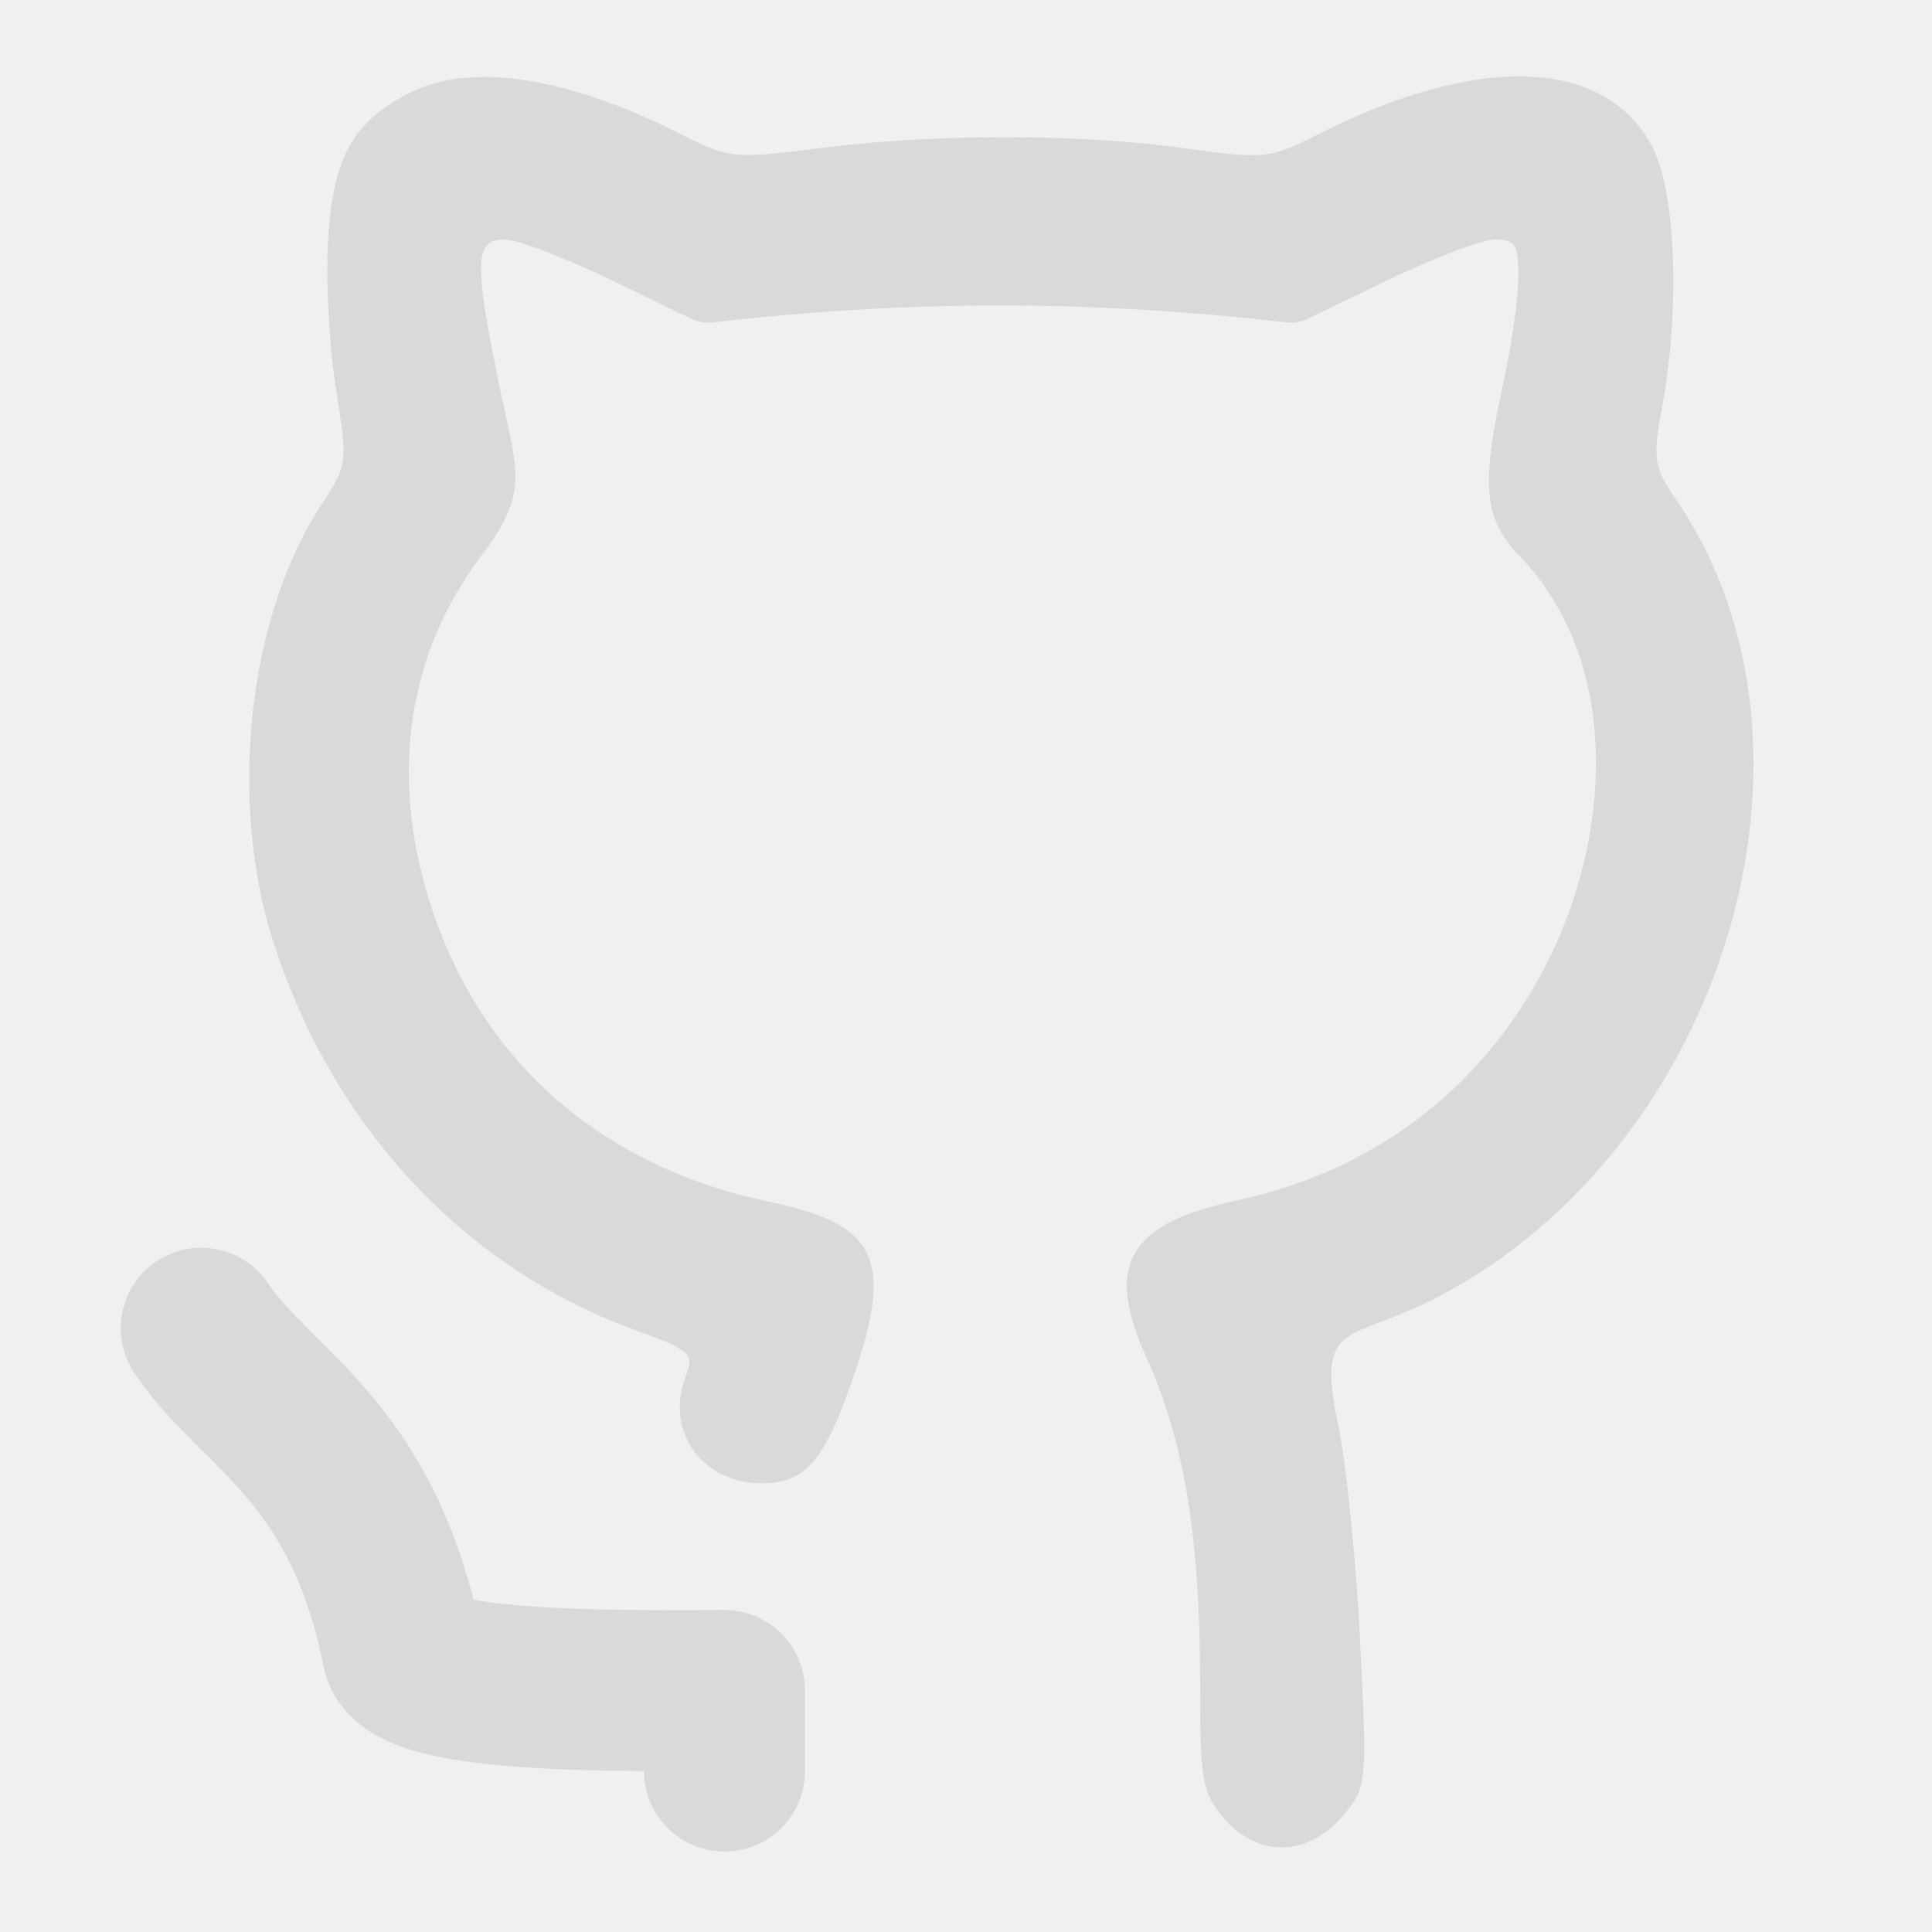
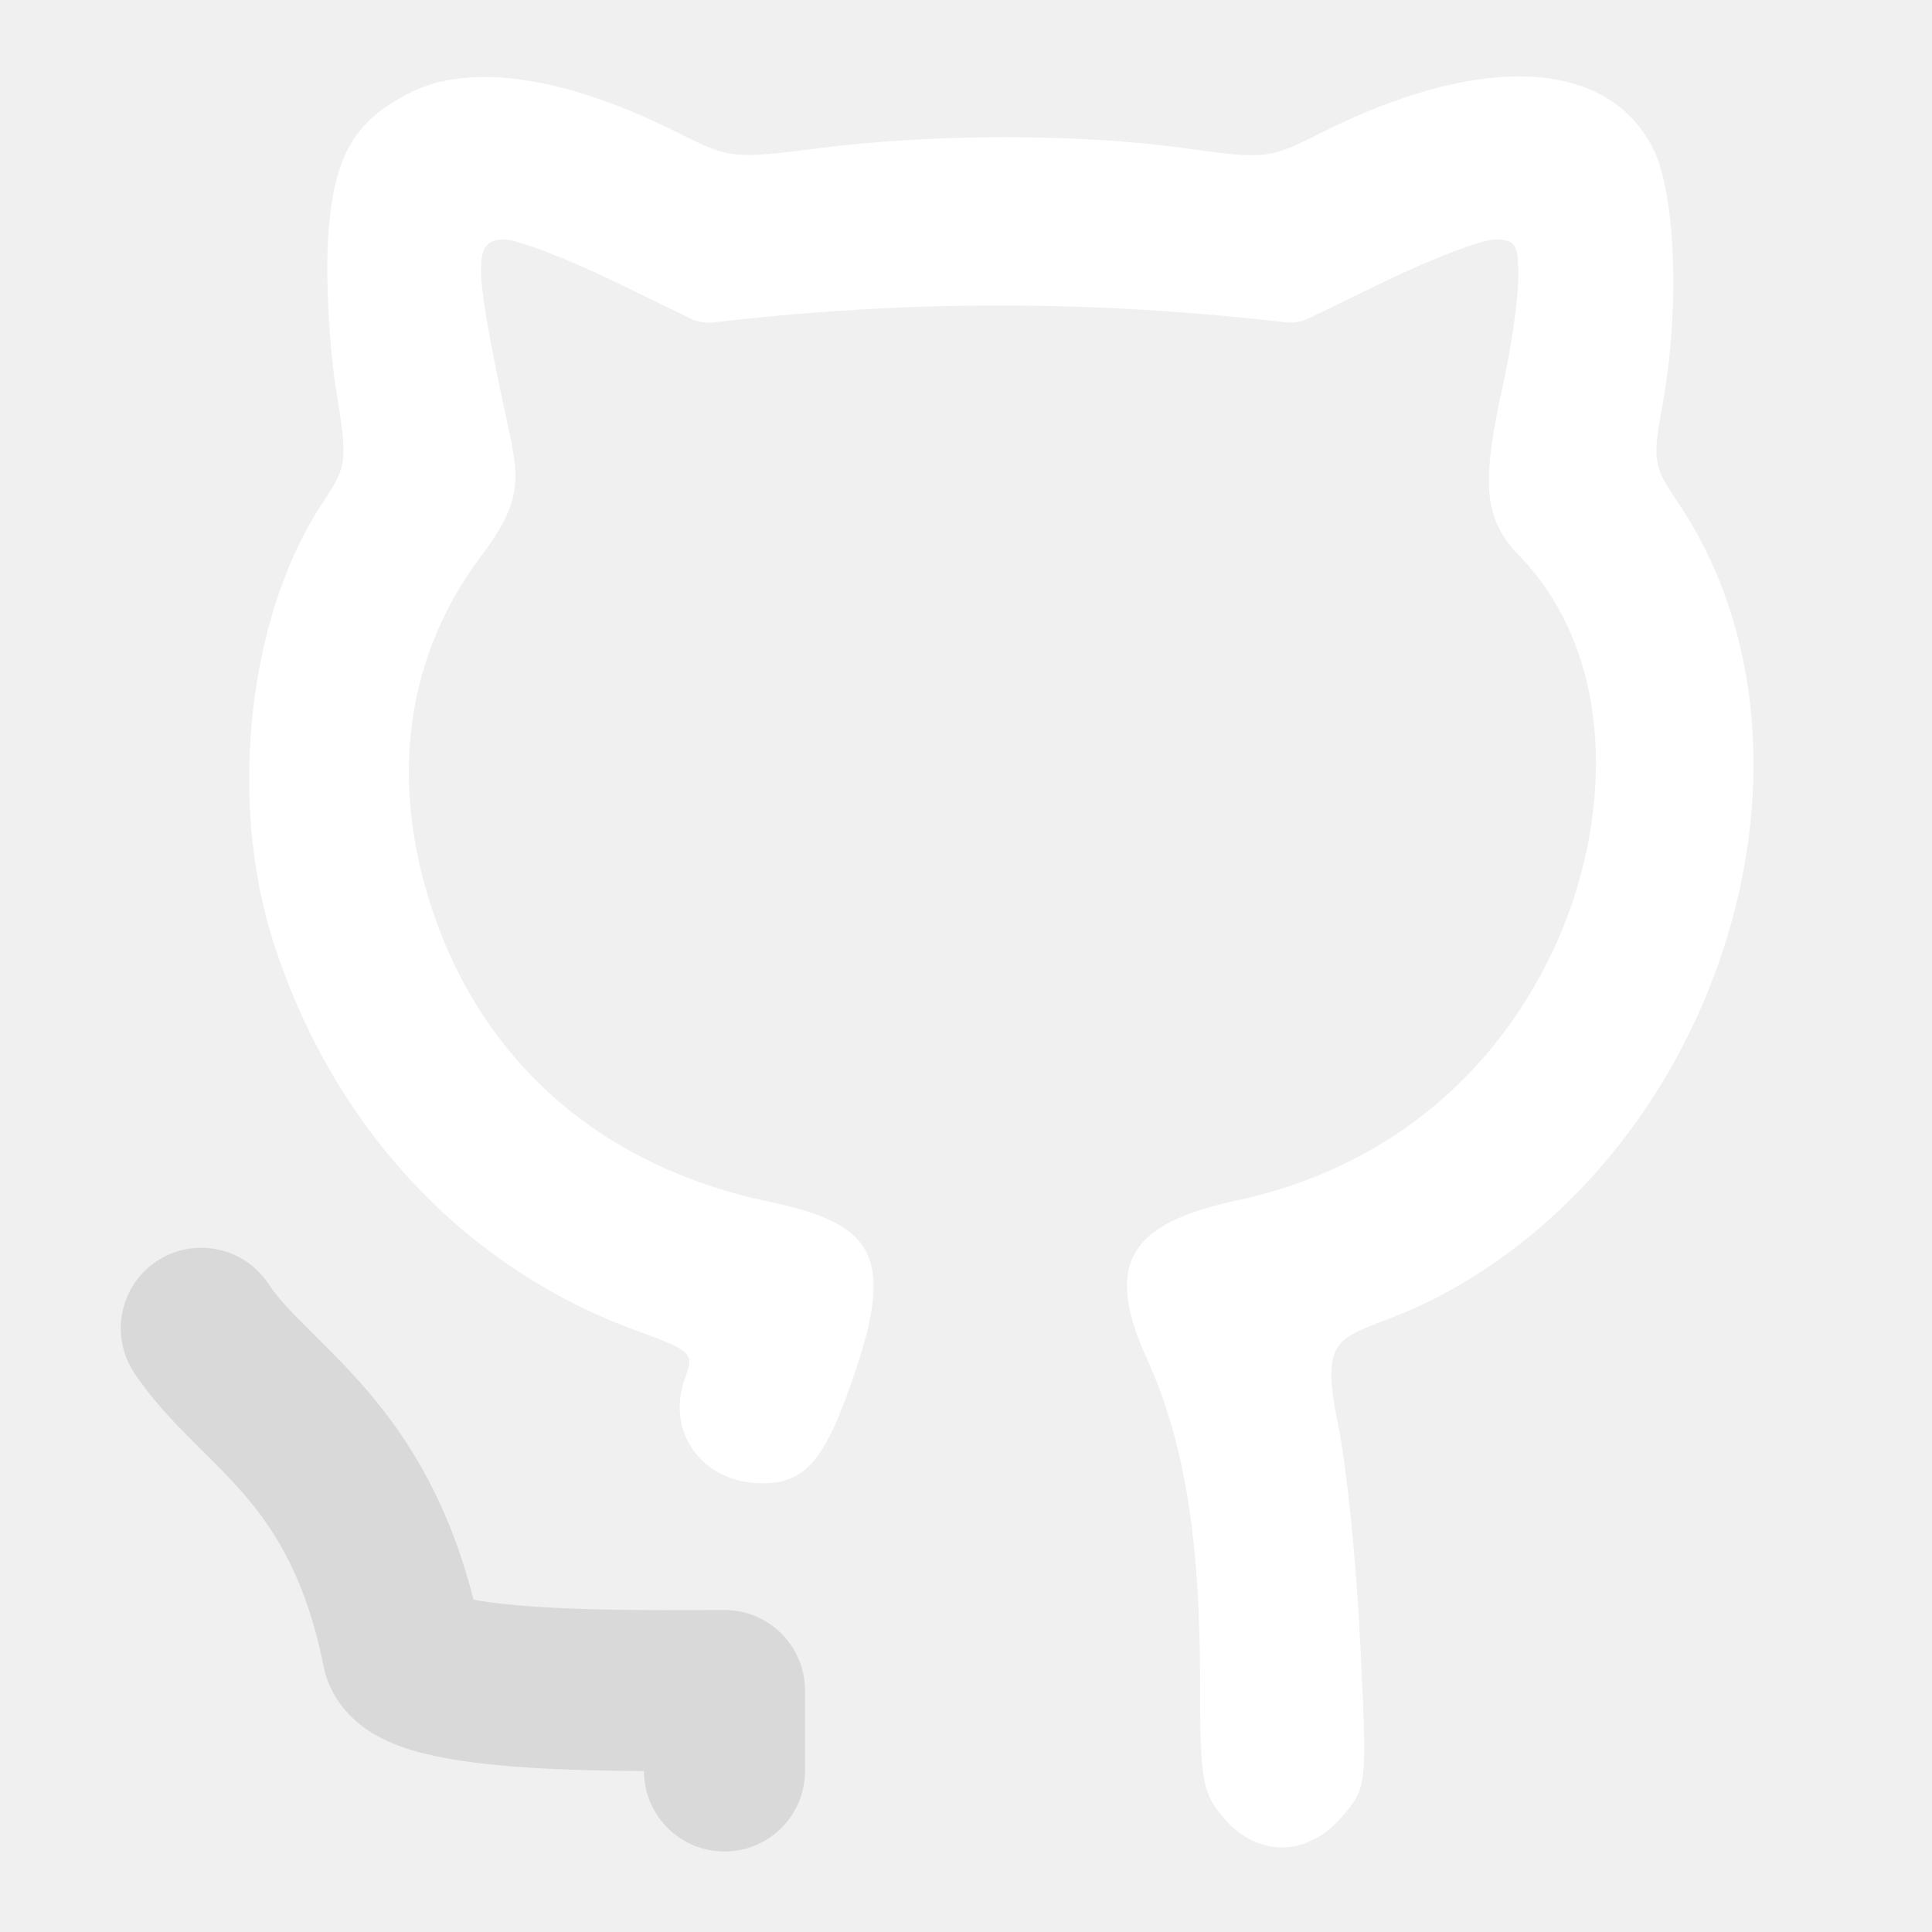
<svg xmlns="http://www.w3.org/2000/svg" width="800px" height="800px" viewBox="0 0 24 24" fill="none">
-   <path d="M4.074 2.994C4.133 1.964 4.379 1.516 5.084 1.156C5.844 0.769 7.041 0.949 8.45 1.663C9.057 1.97 9.119 1.976 10.182 1.84C11.596 1.659 13.416 1.659 14.721 1.842C15.708 1.98 15.773 1.973 16.381 1.665C18.381 0.652 19.96 0.718 20.532 1.839C20.818 2.398 20.871 3.85 20.649 5.047C20.527 5.711 20.54 5.794 20.835 6.229C22.915 9.294 21.416 14.262 17.853 16.116C17.58 16.257 17.35 16.345 17.163 16.417C16.588 16.636 16.413 16.703 16.625 17.714C16.727 18.2 16.849 19.409 16.897 20.4C16.984 22.192 16.983 22.205 16.669 22.57C16.241 23.068 15.624 23.076 15.207 22.59C14.934 22.273 14.908 22.124 14.908 20.901C14.908 19.095 14.71 17.895 14.242 16.866C13.685 15.642 14.098 15.185 15.37 14.911C17.138 14.531 18.519 13.44 19.289 11.815C20.021 10.27 20.131 8.135 18.808 6.837C18.432 6.389 18.406 5.984 18.674 4.763C18.775 4.307 18.859 3.718 18.861 3.454C18.865 3.038 18.827 2.975 18.572 2.975C18.41 2.975 17.792 3.211 17.199 3.498L16.252 3.957C16.166 3.999 16.07 4.015 15.975 4.004C13.568 3.727 11.28 3.723 8.861 4.005C8.765 4.016 8.669 4 8.582 3.958L7.636 3.499C7.043 3.211 6.425 2.975 6.263 2.975C5.889 2.975 5.884 3.251 6.224 4.891C6.433 5.892 6.573 6.115 5.971 6.916C5.069 8.116 4.844 9.606 5.328 11.172C5.937 13.145 7.429 14.477 9.528 14.922C10.793 15.19 11.123 15.54 10.64 16.991C10.26 18.132 10.02 18.426 9.467 18.426C8.724 18.426 8.258 17.782 8.514 17.108C8.627 16.811 8.594 16.779 7.897 16.526C5.771 15.75 4.145 14.013 3.402 11.722C2.827 9.952 3.08 7.647 4.002 6.255C4.316 5.78 4.32 5.74 4.174 4.832C4.091 4.318 4.046 3.491 4.074 2.994Z" fill="#d9d9d9" />
+   <path d="M4.074 2.994C4.133 1.964 4.379 1.516 5.084 1.156C5.844 0.769 7.041 0.949 8.45 1.663C9.057 1.97 9.119 1.976 10.182 1.84C11.596 1.659 13.416 1.659 14.721 1.842C15.708 1.98 15.773 1.973 16.381 1.665C18.381 0.652 19.96 0.718 20.532 1.839C20.818 2.398 20.871 3.85 20.649 5.047C20.527 5.711 20.54 5.794 20.835 6.229C22.915 9.294 21.416 14.262 17.853 16.116C17.58 16.257 17.35 16.345 17.163 16.417C16.588 16.636 16.413 16.703 16.625 17.714C16.727 18.2 16.849 19.409 16.897 20.4C16.984 22.192 16.983 22.205 16.669 22.57C16.241 23.068 15.624 23.076 15.207 22.59C14.934 22.273 14.908 22.124 14.908 20.901C14.908 19.095 14.71 17.895 14.242 16.866C13.685 15.642 14.098 15.185 15.37 14.911C17.138 14.531 18.519 13.44 19.289 11.815C20.021 10.27 20.131 8.135 18.808 6.837C18.432 6.389 18.406 5.984 18.674 4.763C18.775 4.307 18.859 3.718 18.861 3.454C18.865 3.038 18.827 2.975 18.572 2.975C18.41 2.975 17.792 3.211 17.199 3.498L16.252 3.957C16.166 3.999 16.07 4.015 15.975 4.004C13.568 3.727 11.28 3.723 8.861 4.005C8.765 4.016 8.669 4 8.582 3.958L7.636 3.499C7.043 3.211 6.425 2.975 6.263 2.975C5.889 2.975 5.884 3.251 6.224 4.891C6.433 5.892 6.573 6.115 5.971 6.916C5.069 8.116 4.844 9.606 5.328 11.172C5.937 13.145 7.429 14.477 9.528 14.922C10.793 15.19 11.123 15.54 10.64 16.991C10.26 18.132 10.02 18.426 9.467 18.426C8.724 18.426 8.258 17.782 8.514 17.108C8.627 16.811 8.594 16.779 7.897 16.526C5.771 15.75 4.145 14.013 3.402 11.722C2.827 9.952 3.08 7.647 4.002 6.255C4.316 5.78 4.32 5.74 4.174 4.832C4.091 4.318 4.046 3.491 4.074 2.994Z" fill="white" />
  <path d="M3.332 15.945C3.026 15.486 2.405 15.362 1.945 15.668C1.486 15.974 1.362 16.595 1.668 17.055C1.894 17.394 2.165 17.673 2.394 17.902C2.437 17.945 2.478 17.986 2.518 18.026C2.711 18.217 2.881 18.386 3.051 18.586C3.429 19.029 3.805 19.626 4.019 20.696C4.115 21.173 4.457 21.43 4.647 21.542C4.853 21.663 5.078 21.735 5.263 21.782C5.642 21.877 6.102 21.927 6.538 21.956C7.017 21.988 7.536 21.998 8 22.001C8 22.553 8.448 23 9 23C9.552 23 10 22.552 10 22V21C10 20.448 9.552 20 9 20C8.906 20 8.804 20 8.696 20.001C8.109 20.003 7.344 20.005 6.67 19.96C6.345 19.939 6.078 19.908 5.882 19.871C5.581 18.687 5.094 17.899 4.574 17.289C4.344 17.019 4.106 16.783 3.912 16.591C3.876 16.555 3.841 16.521 3.809 16.488C3.585 16.265 3.439 16.106 3.332 15.945Z" fill="#d9d9d9" />
</svg>
